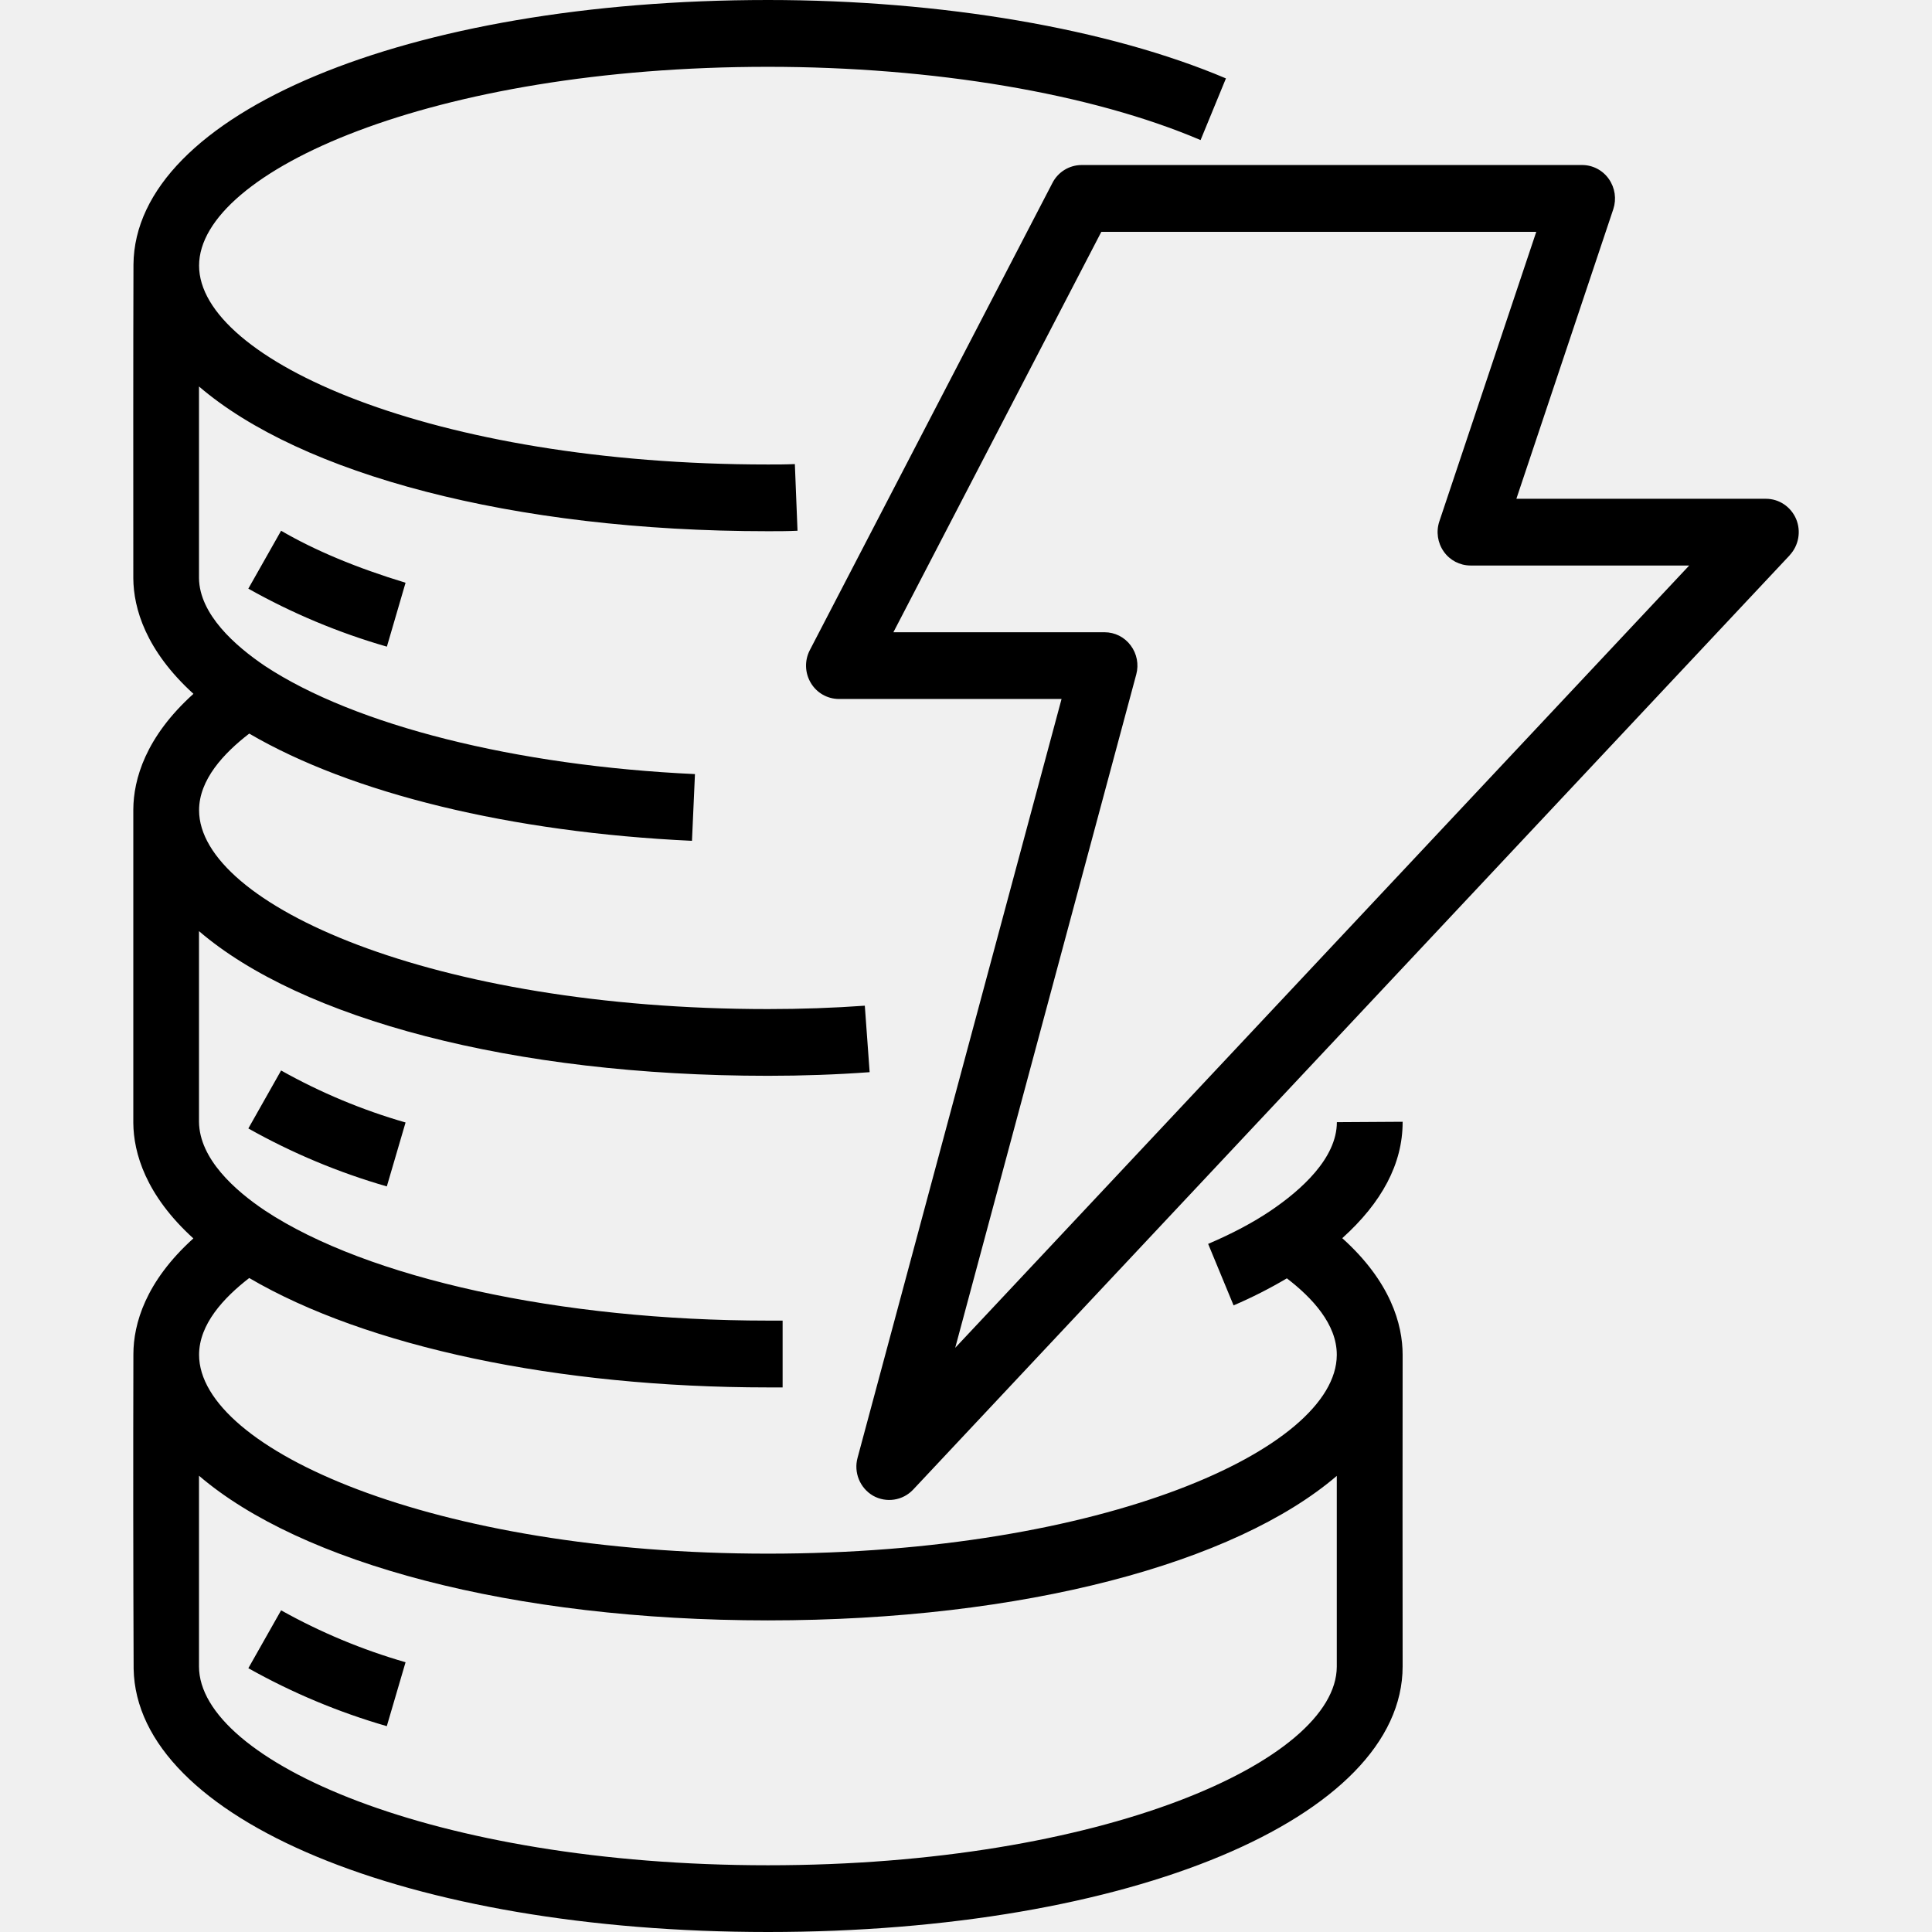
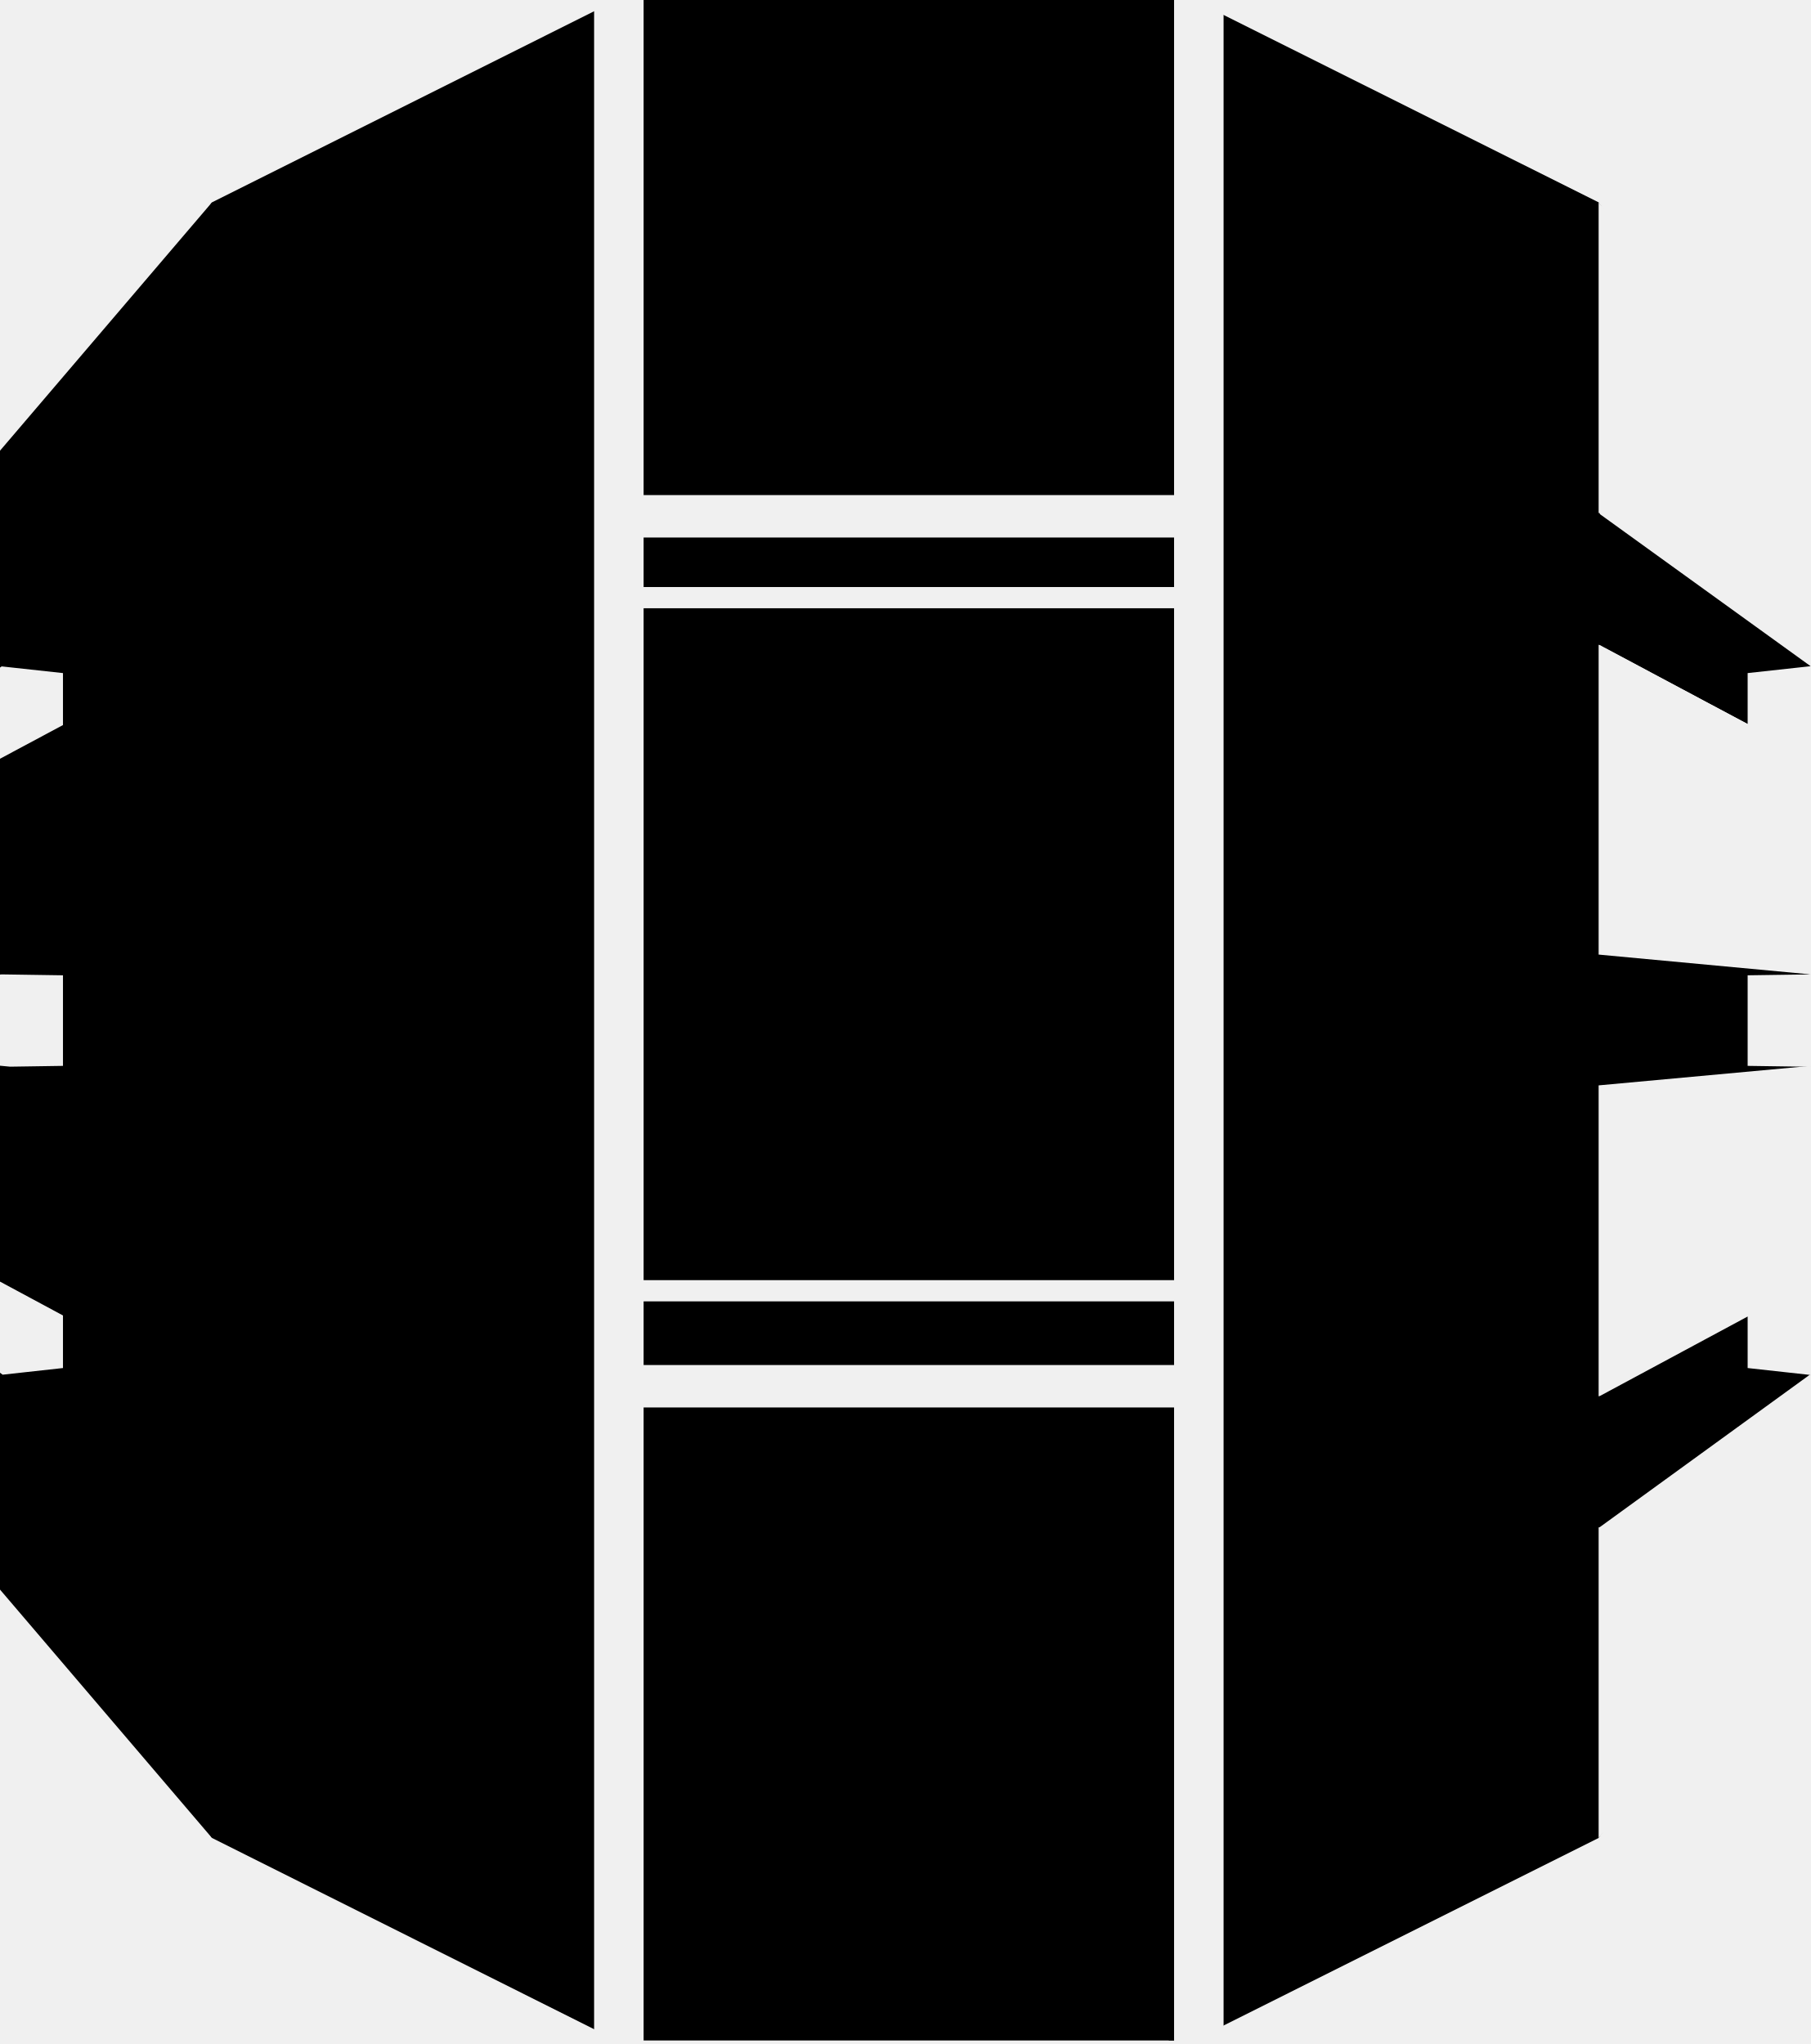
- <svg xmlns="http://www.w3.org/2000/svg" viewBox="0 0 24 24">
-   <path fill="#000" d="M16.606 20.705v-2.371c-1.263 1.082-3.884 1.795-7.066 1.795-3.184 0-5.805-.714-7.068-1.797v2.369c0 1.168 2.903 2.47 7.068 2.47 4.16 0 7.06-1.3 7.066-2.466zm.001-6.765l.817-.005v.005c0 .517-.258.998-.75 1.441.601.54.75 1.071.75 1.449a1661.7 1661.7 0 0 0 0 3.87c0 1.881-3.389 3.3-7.884 3.3-4.471 0-7.846-1.404-7.88-3.27a583.119 583.119 0 0 1-.003-3.909c.001-.375.15-.9.745-1.437-.592-.538-.743-1.062-.746-1.435v-3.892c.002-.377.153-.903.747-1.438-.593-.54-.744-1.062-.747-1.435 0-1.357-.002-2.735.002-3.897C1.674 1.412 5.056 0 9.54 0c2.159 0 4.233.356 5.689.974l-.315.766c-1.36-.58-3.319-.91-5.374-.91-4.165 0-7.067 1.3-7.067 2.47 0 1.168 2.902 2.47 7.067 2.47.115 0 .222 0 .334-.005l.033.828c-.122.006-.245.006-.367.006-3.184 0-5.805-.714-7.068-1.798v2.38c.005.45.45.843.821 1.093 1.116.736 3.114 1.239 5.34 1.342l-.037.829c-2.254-.105-4.23-.59-5.5-1.332-.318.245-.623.573-.623.952 0 1.168 2.902 2.47 7.067 2.47.411 0 .812-.014 1.203-.042l.06.826c-.41.03-.833.045-1.263.045-3.184 0-5.805-.713-7.068-1.797v2.368c.005.462.449.855.821 1.104 1.275.842 3.67 1.366 6.247 1.366h.182v.83H9.54c-2.62 0-4.99-.507-6.444-1.359-.317.245-.623.574-.623.954 0 1.168 2.902 2.47 7.067 2.47 4.159 0 7.058-1.298 7.066-2.465v-.007c0-.377-.303-.705-.62-.948a5.732 5.732 0 0 1-.662.336l-.316-.764c.3-.128.56-.266.776-.412.376-.254.823-.651.823-1.1zm4.377-6.915h-2.717a.406.406 0 0 1-.332-.173.42.42 0 0 1-.055-.375l1.204-3.597h-5.403l-2.583 4.974h2.623c.128 0 .248.06.325.164a.418.418 0 0 1 .069.36l-2.249 8.365zm1.249-.128l-10.89 11.608a.408.408 0 0 1-.498.075.418.418 0 0 1-.192-.471l2.534-9.426h-2.766a.407.407 0 0 1-.349-.2.418.418 0 0 1-.012-.407l3.014-5.804a.408.408 0 0 1 .36-.222h6.22c.132 0 .256.065.332.174a.422.422 0 0 1 .055.374l-1.204 3.598h3.1c.164 0 .31.099.375.251a.422.422 0 0 1-.08.45zM3.085 20.723a8.107 8.107 0 0 0 1.72.72l.233-.794a7.32 7.32 0 0 1-1.546-.645zm1.72-5.984l.233-.795a7.262 7.262 0 0 1-1.546-.646l-.407.72a8.051 8.051 0 0 0 1.72.72zm-1.72-7.427l.407-.719c.418.244.939.462 1.546.646l-.232.794a8.046 8.046 0 0 1-1.72-.72Z" />
+ <svg xmlns="http://www.w3.org/2000/svg" viewBox="0 0 256 289" preserveAspectRatio="xMidYMid">
+   <mask id="a">
+     <rect width="256" height="289" fill="#fff" />
+     <path fill="#000" d="M226.027 215.966v43.901L256 224.749v-30.461l-29.8 21.626-.173.052M226.027 197.421l.173-.04 29.8-16.028v-30.649l-29.973 2.757v43.96M226.2 91.208l-.173-.04v43.8L256 137.769v-30.634l-29.8-15.927M226.2 72.687L256 94.193V63.731L226.027 28.61v43.905l.173.06v.112" />
+     <path d="M84 0 h7 v289 h-7 z" fill="#000" />
+     <path d="M166 0 h7 v289 h-7 z" fill="#000" />
+     <path d="M88 70 h82 v6 h-82 z" fill="#000" />
+     <path d="M88 193 h82 v6 h-82 z" fill="#000" />
+     <path d="M88 83 h82 v3 h-82 z" fill="#000" />
+     <path d="M88 181 h82 v3 h-82 z" fill="#000" />
+   </mask>
+   <g mask="url(#a)" fill="#000">
+     <path d="M165.258 288.501h3.508l57.261-28.634.953-1.347V29.964l-.953-1.354L168.766 0h-3.551l.043 288.501" />
+     <path d="M90.741 288.501h-3.557l-57.212-28.634-1.161-1.997-.589-226.742 1.75-2.518L87.184 0h3.601l-.044 288.501" />
+     <path d="M87.285 0h81.426v288.501H87.285V0z" />
+     <path d="M256 137.769l-1.935-.429-27.628-2.576-.41.204-57.312-2.292h-81.43l-57.313 2.292V91.264l-.06.032.06-.128 57.313-13.28h81.43l57.312 13.28 21.069 11.199v-7.2l8.904-.974-.922-1.798-28.192-20.159-.859.279-57.312-17.759h-81.43L29.972 72.515V28.61L0 63.723v30.666l.232-.168 8.672.946v7.348L0 107.28v30.513l.232-.024 8.672.128v12.807l-7.482.112L0 150.68v30.525l8.904 4.788v7.433l-8.531.942-.373-.28v30.661l29.972 35.118v-43.901l57.313 17.759h81.43l57.481-17.811.764.335 27.821-19.862 1.219-1.979-8.904-.982v-7.284l-1.167-.466-19.043 10.265-.69 1.44-57.481 13.203v.016h-81.43v-.016l-57.313-13.259v-43.864l57.313 2.284v.056h81.43l57.312-2.34 1.305.6 26.779-2.306 1.889-.923-8.904-.128v-12.807l8.904-.128" />
+   </g>
</svg>
